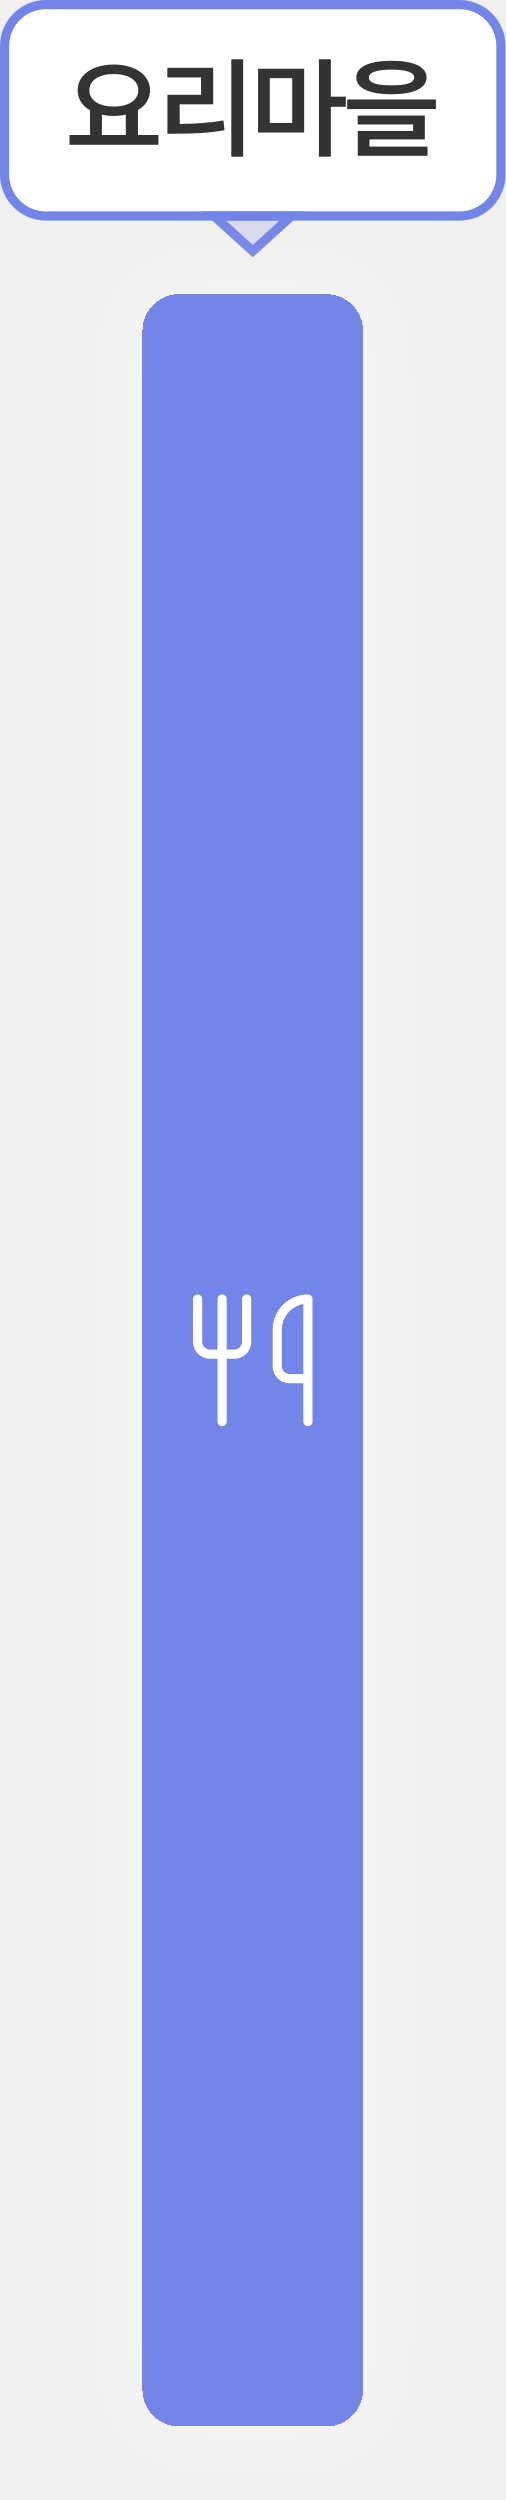
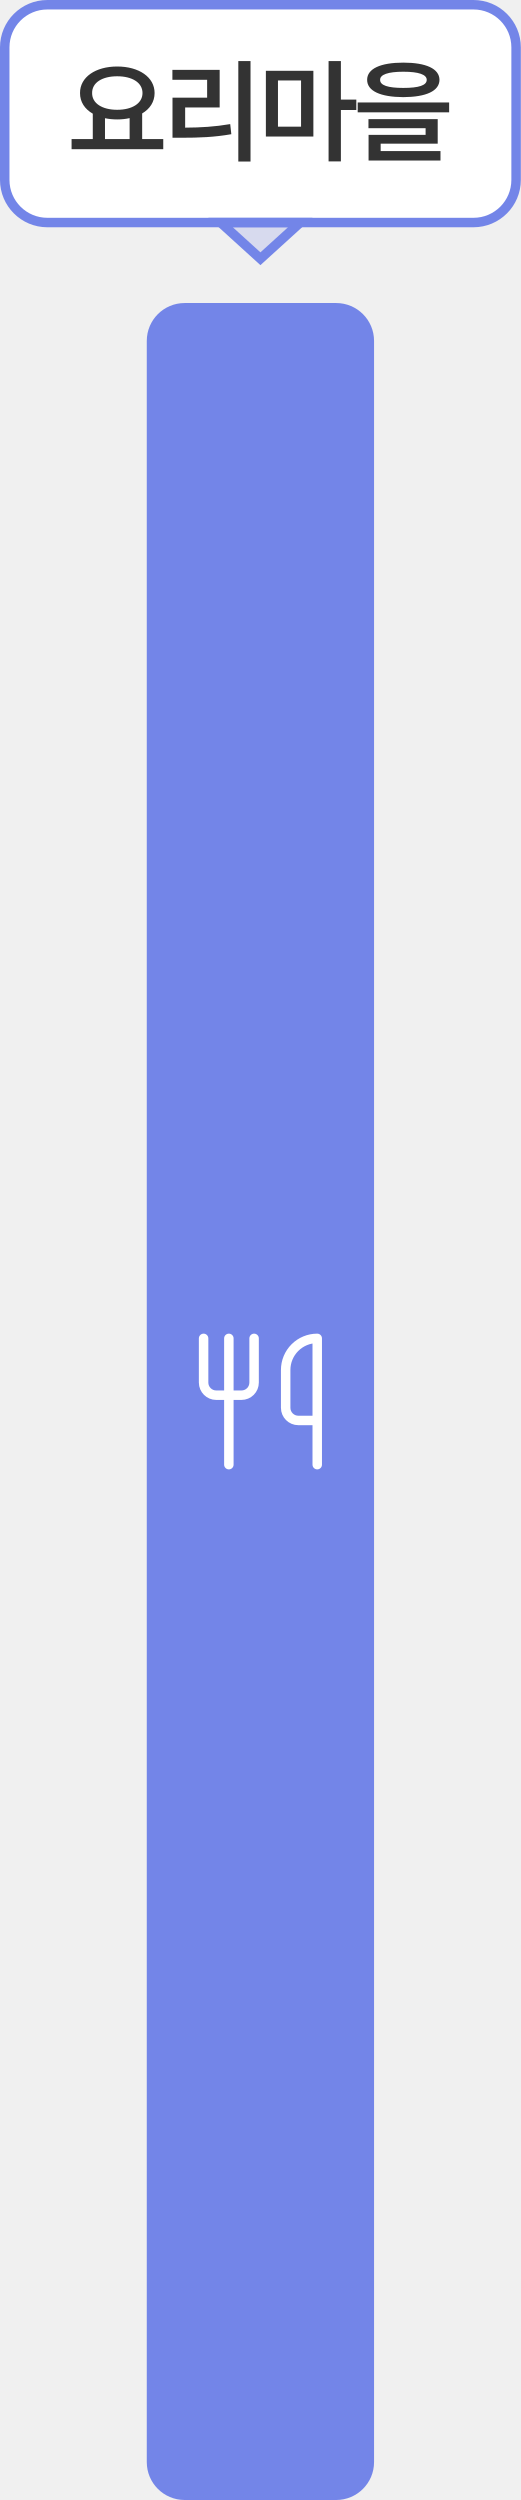
- <svg xmlns="http://www.w3.org/2000/svg" width="55" height="272" viewBox="0 0 55 272" fill="none">
+ <svg xmlns="http://www.w3.org/2000/svg" width="55" height="264" viewBox="0 0 55 264" fill="none">
  <rect x="0.5" y="0.5" width="54" height="23" rx="4.5" fill="white" />
  <rect x="0.5" y="0.5" width="54" height="23" rx="4.5" stroke="#7385E8" />
  <path d="M17.239 14.688V15.754H7.559V14.688H9.798V12.004C8.954 11.523 8.444 10.768 8.45 9.824C8.438 8.137 10.102 7.023 12.376 7.023C14.661 7.023 16.325 8.137 16.325 9.824C16.325 10.75 15.833 11.494 15.012 11.98V14.688H17.239ZM12.376 8.055C10.794 8.055 9.716 8.723 9.727 9.824C9.716 10.914 10.794 11.594 12.376 11.594C13.958 11.594 15.048 10.914 15.048 9.824C15.048 8.723 13.958 8.055 12.376 8.055ZM11.087 14.688H13.688V12.473C13.284 12.566 12.845 12.613 12.376 12.613C11.919 12.613 11.485 12.566 11.087 12.484V14.688ZM26.455 6.449V17.055H25.166V6.449H26.455ZM23.197 7.375V11.348H19.552V13.48C21.222 13.469 22.664 13.387 24.31 13.105L24.427 14.172C22.623 14.488 21.041 14.547 19.142 14.547H18.216V10.316H21.873V8.43H18.205V7.375H23.197ZM33.092 7.48V14.418H28.077V7.48H33.092ZM29.354 8.5V13.375H31.791V8.5H29.354ZM35.998 6.449V10.516H37.627V11.617H35.998V17.043H34.698V6.449H35.998ZM42.589 6.613C45.003 6.613 46.398 7.258 46.409 8.43C46.398 9.613 45.003 10.246 42.589 10.258C40.175 10.246 38.769 9.613 38.769 8.43C38.769 7.258 40.175 6.613 42.589 6.613ZM42.589 7.574C40.972 7.574 40.128 7.879 40.14 8.43C40.128 9.016 40.972 9.285 42.589 9.285C44.23 9.285 45.062 9.016 45.062 8.43C45.062 7.879 44.23 7.574 42.589 7.574ZM47.429 10.82V11.863H37.773V10.82H47.429ZM46.222 12.578V15.168H40.198V15.953H46.515V16.949H38.921V14.242H44.944V13.539H38.909V12.578H46.222Z" fill="#333333" />
  <path d="M31.707 23.5L27.5 27.323L23.293 23.5H31.707Z" fill="#7385E8" fill-opacity="0.2" stroke="#7385E8" />
-   <g filter="url(#filter0_d_733_2239)">
-     <rect x="15.5" y="32" width="24" height="232" rx="4" fill="#7385E8" shape-rendering="crispEdges" />
-     <path d="M21.5 141.333V146C21.5 146.733 22.1 147.333 22.833 147.333H25.5C25.854 147.333 26.193 147.193 26.443 146.943C26.693 146.693 26.833 146.354 26.833 146V141.333M24.167 141.333V154.667M33.5 150V141.333C32.616 141.333 31.768 141.684 31.143 142.31C30.518 142.935 30.167 143.783 30.167 144.667V148.667C30.167 149.4 30.767 150 31.5 150H33.5ZM33.5 150V154.667" stroke="white" stroke-linecap="round" stroke-linejoin="round" />
-   </g>
-   <defs>
-     <filter id="filter0_d_733_2239" x="7.5" y="24" width="40" height="248" filterUnits="userSpaceOnUse" color-interpolation-filters="sRGB">
-       <feFlood flood-opacity="0" result="BackgroundImageFix" />
-       <feColorMatrix in="SourceAlpha" type="matrix" values="0 0 0 0 0 0 0 0 0 0 0 0 0 0 0 0 0 0 127 0" result="hardAlpha" />
-       <feOffset />
-       <feGaussianBlur stdDeviation="4" />
-       <feComposite in2="hardAlpha" operator="out" />
-       <feColorMatrix type="matrix" values="0 0 0 0 1 0 0 0 0 1 0 0 0 0 1 0 0 0 0.5 0" />
-       <feBlend mode="normal" in2="BackgroundImageFix" result="effect1_dropShadow_733_2239" />
-       <feBlend mode="normal" in="SourceGraphic" in2="effect1_dropShadow_733_2239" result="shape" />
-     </filter>
-   </defs>
+   <rect x="15.5" y="32" width="24" height="232" rx="4" fill="#7385E8" />
+   <path d="M21.5 141.333V146C21.5 146.733 22.1 147.333 22.833 147.333H25.5C25.854 147.333 26.193 147.193 26.443 146.943C26.693 146.693 26.833 146.354 26.833 146V141.333M24.167 141.333V154.667M33.5 150V141.333C32.616 141.333 31.768 141.684 31.143 142.31C30.518 142.935 30.167 143.783 30.167 144.667V148.667C30.167 149.4 30.767 150 31.5 150H33.5ZM33.5 150V154.667" stroke="white" stroke-linecap="round" stroke-linejoin="round" />
</svg>
